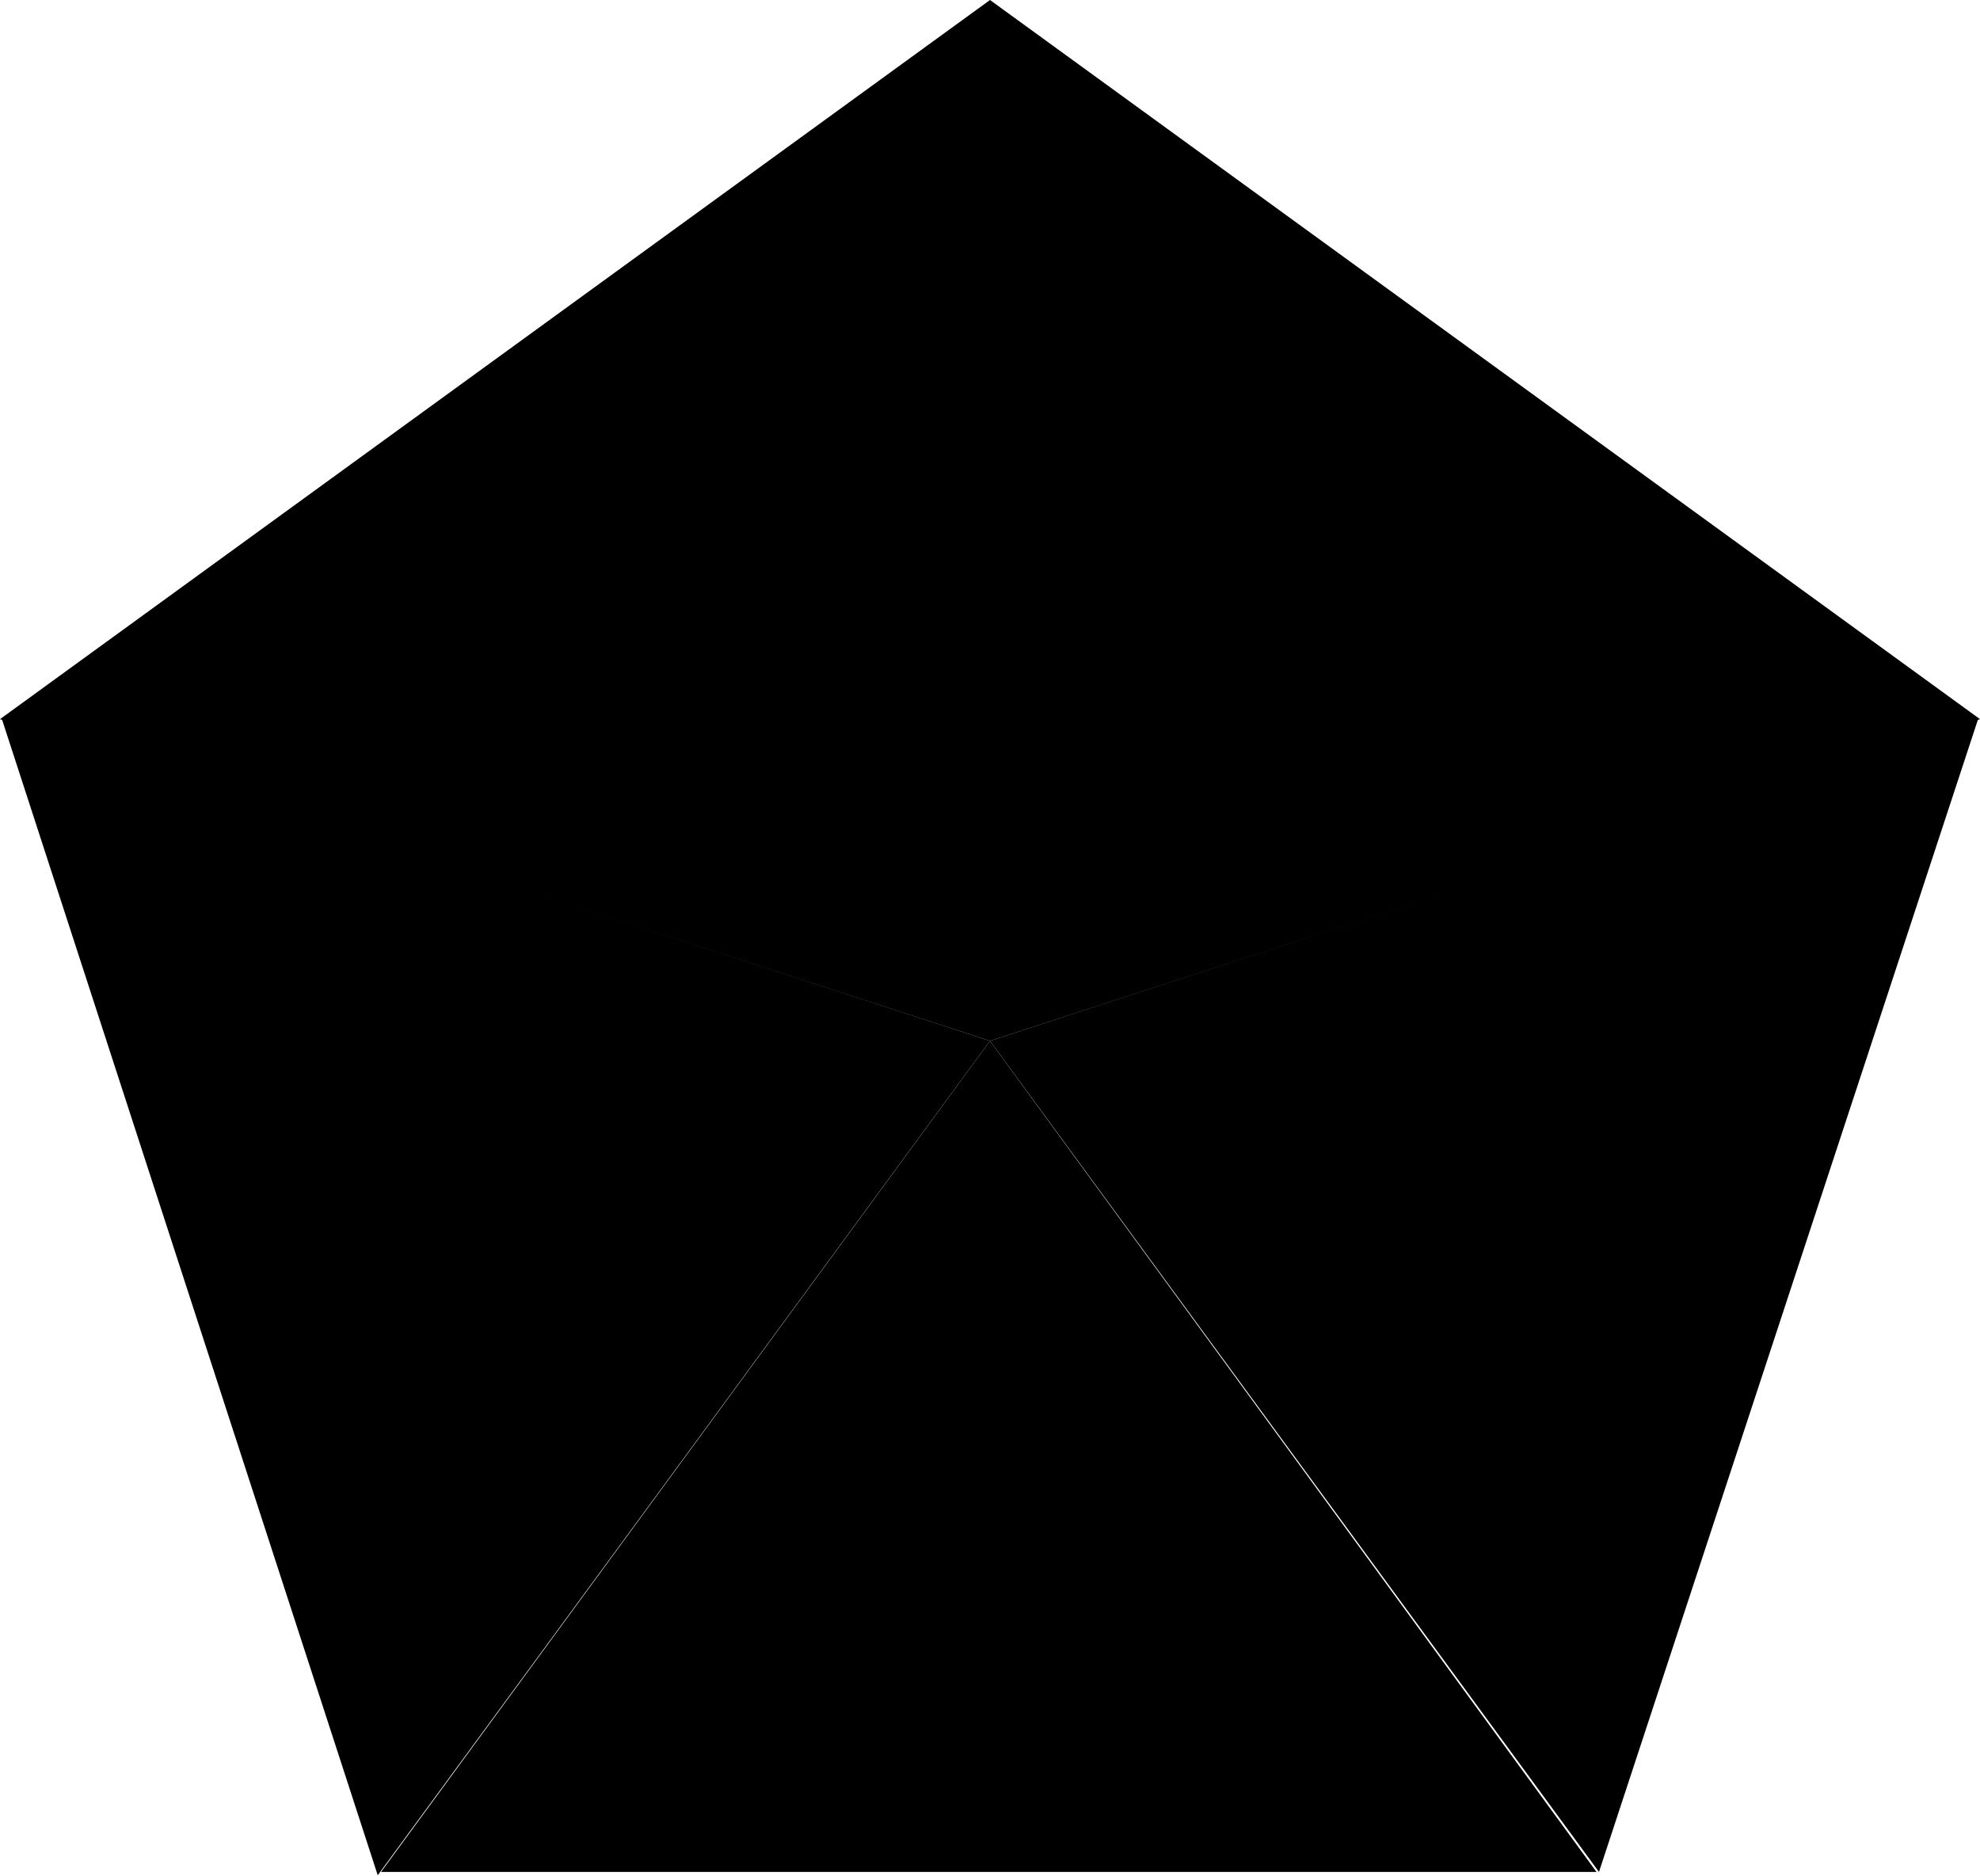
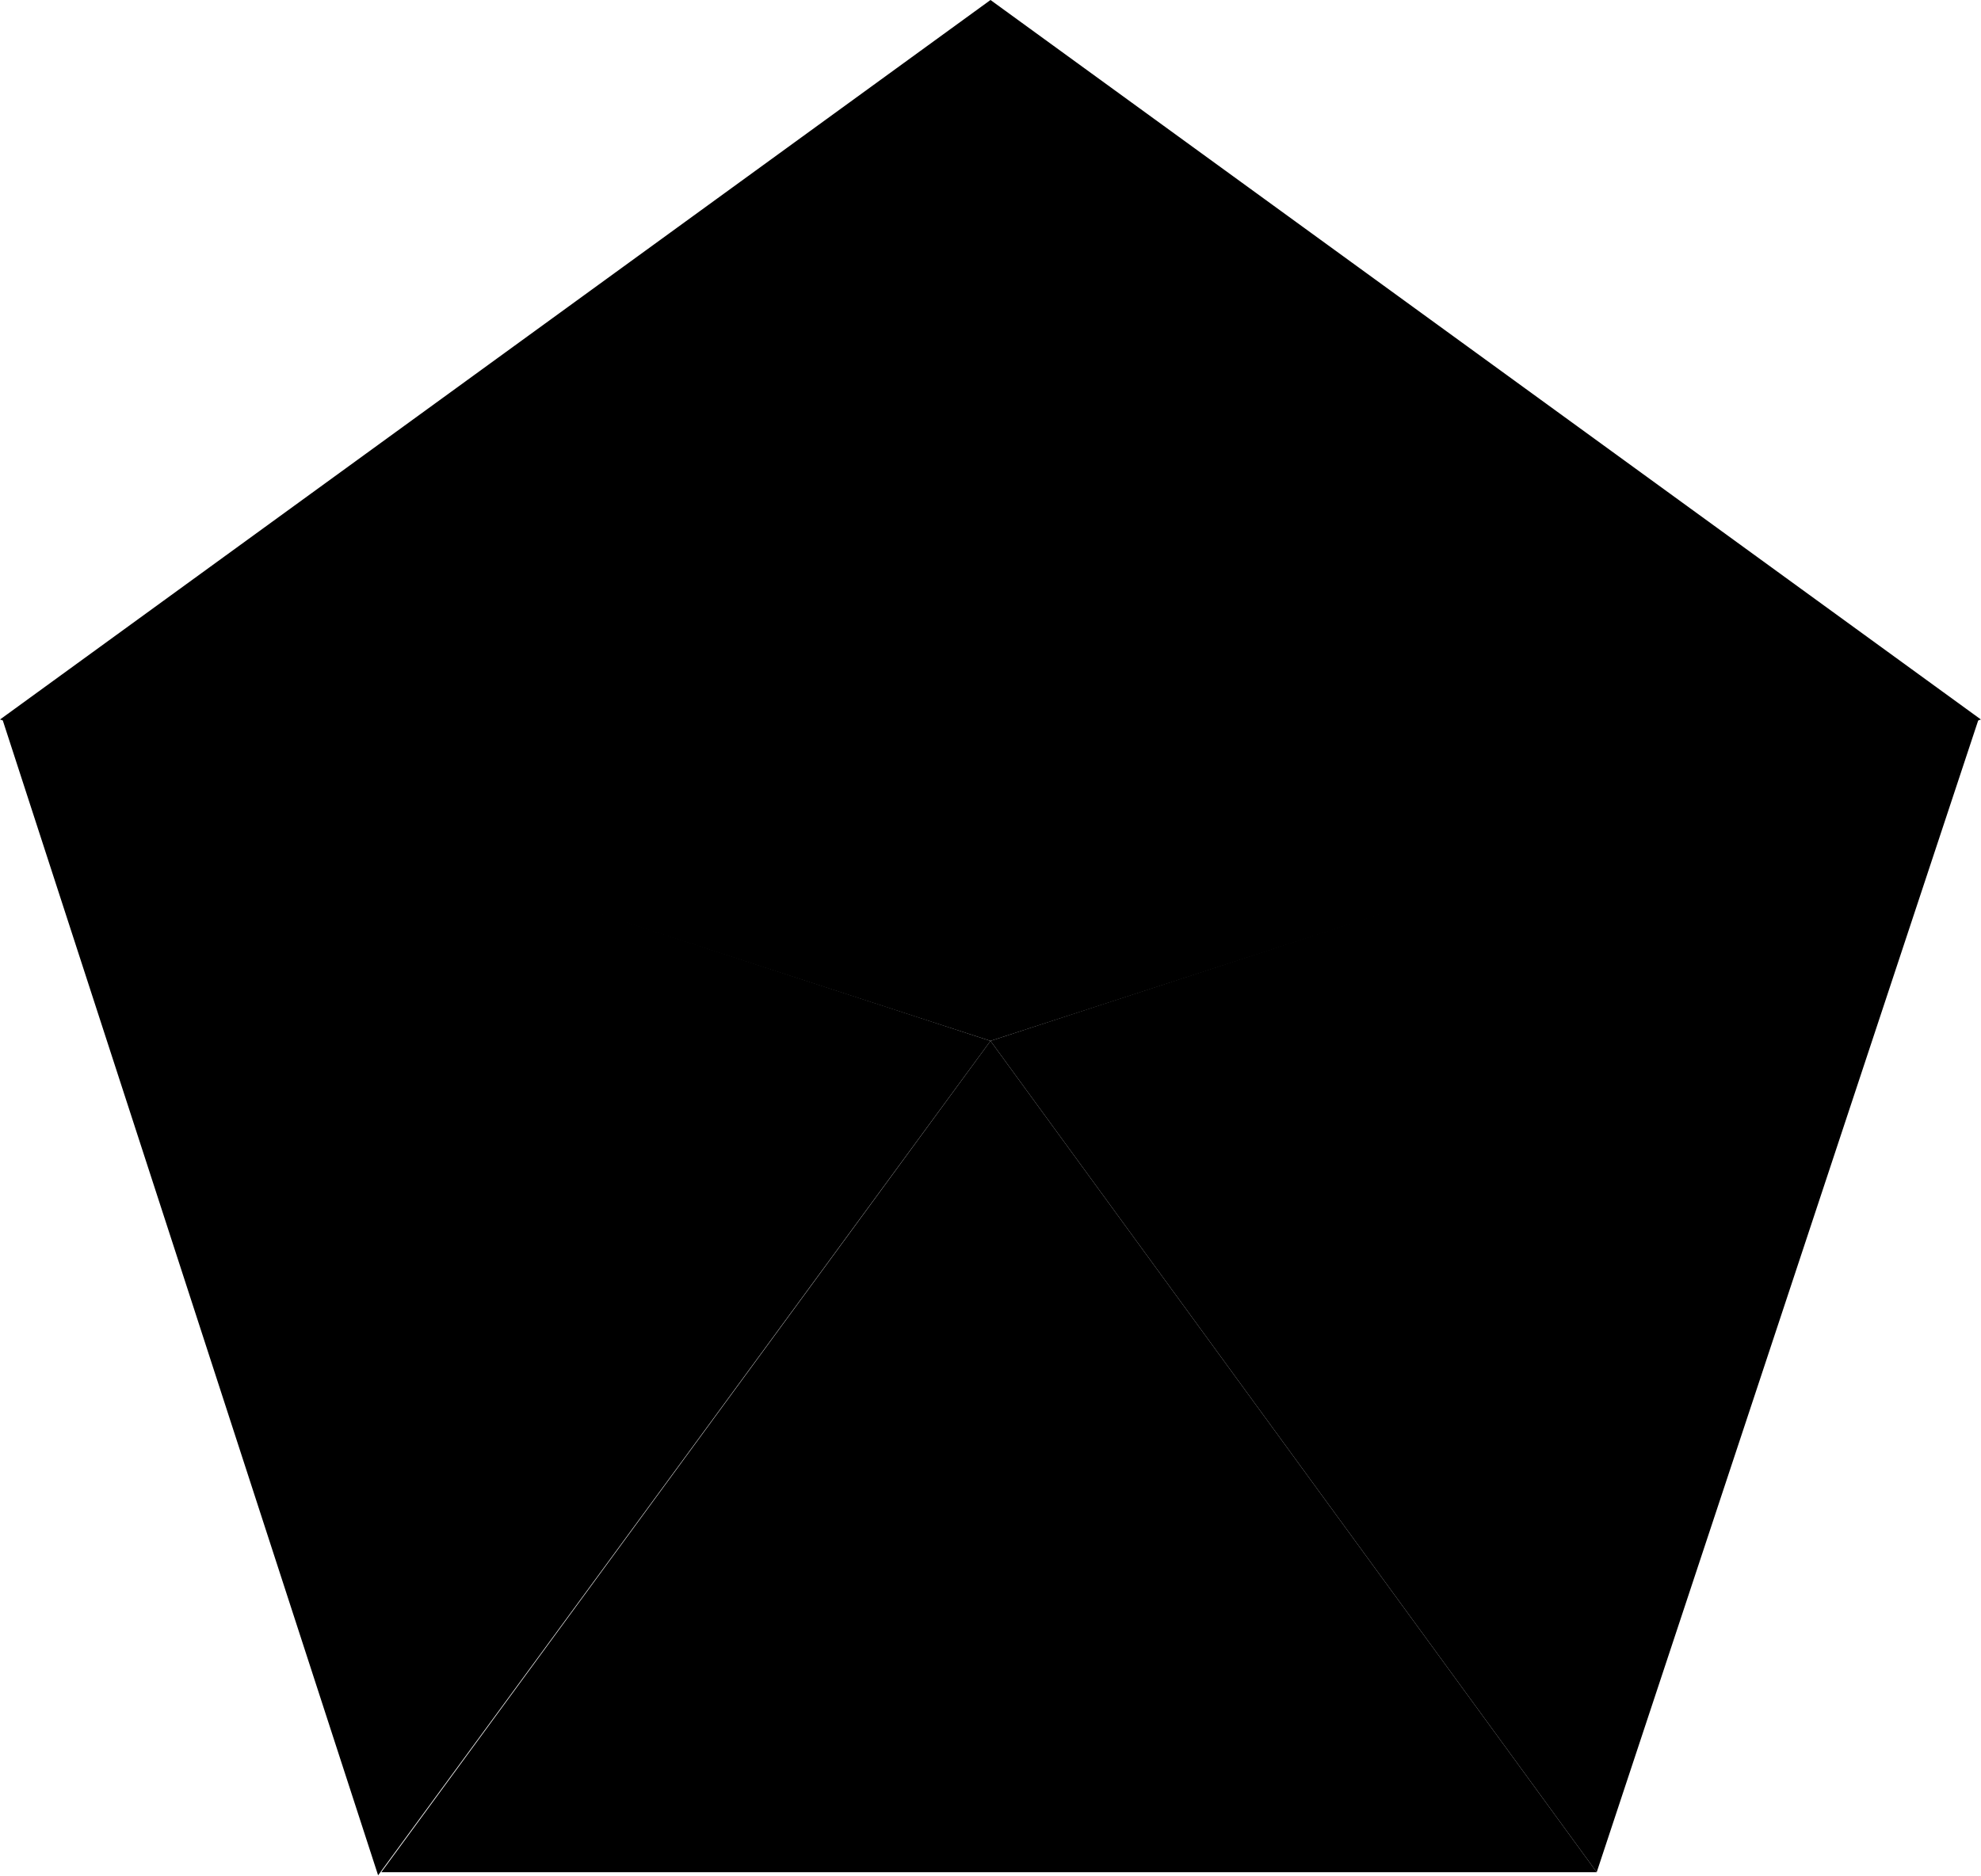
- <svg xmlns="http://www.w3.org/2000/svg" x="0px" y="0px" viewBox="0 0 240.6 227.9" xml:space="preserve">
-   <polygon class="p1" points="46.3,227.5 194,227.5 120.3,126.5 " />
-   <polygon class="p2" points="0.2,87.3 45.9,227.9 120.3,126.5 " />
-   <polygon class="p3" points="194.3,227.5 240.4,87.3 120.3,126.5 " />
-   <polygon class="p4" points="120.3,0 120.3,126.5 240.6,87.4 " />
-   <polygon class="p5" points="120.3,0 0,87.4 120.3,126.5 " />
+ <svg class="pentagonIcon" viewBox="0 0 240.64 227.85">
+   <polygon class="p1" points="46.32 227.47 193.96 227.47 120.32 126.47 46.32 227.47" />
+   <polygon class="p2" points="0.25 87.26 45.93 227.85 120.32 126.47 0.25 87.26" />
+   <polygon class="p3" points="193.96 227.47 240.39 87.26 120.32 126.47 193.96 227.47" />
+   <polygon class="p4" points="120.32 0 120.32 126.47 240.63 87.42 120.32 0" />
+   <polygon class="p5" points="120.32 0 0 87.42 120.32 126.47 120.32 0" />
</svg>
